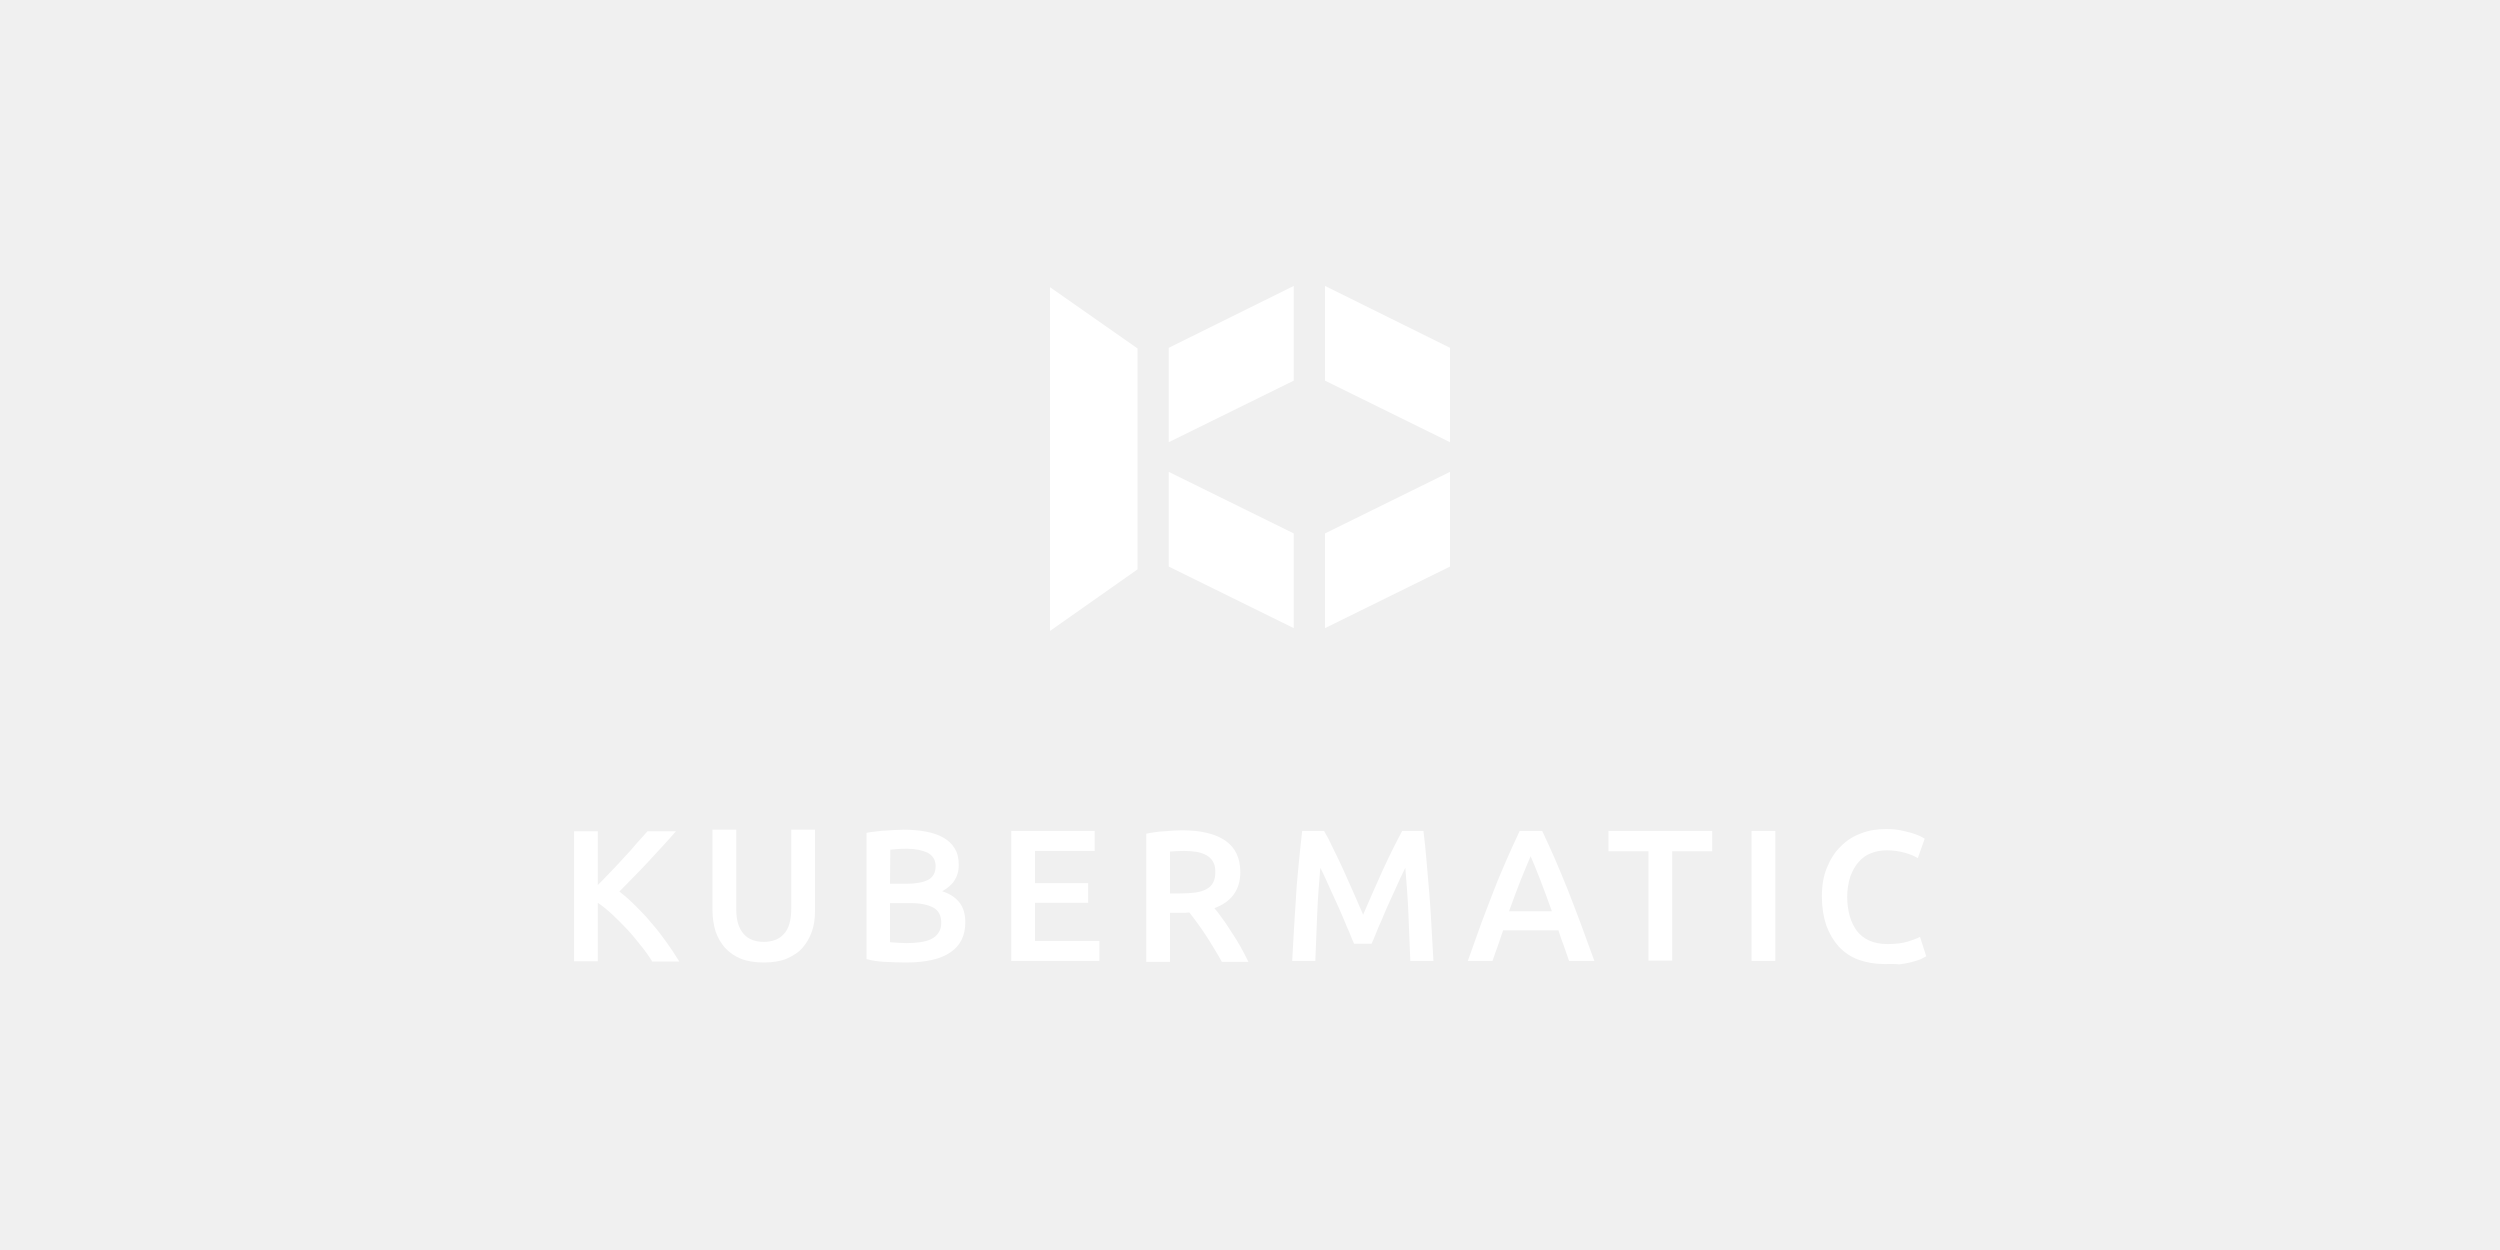
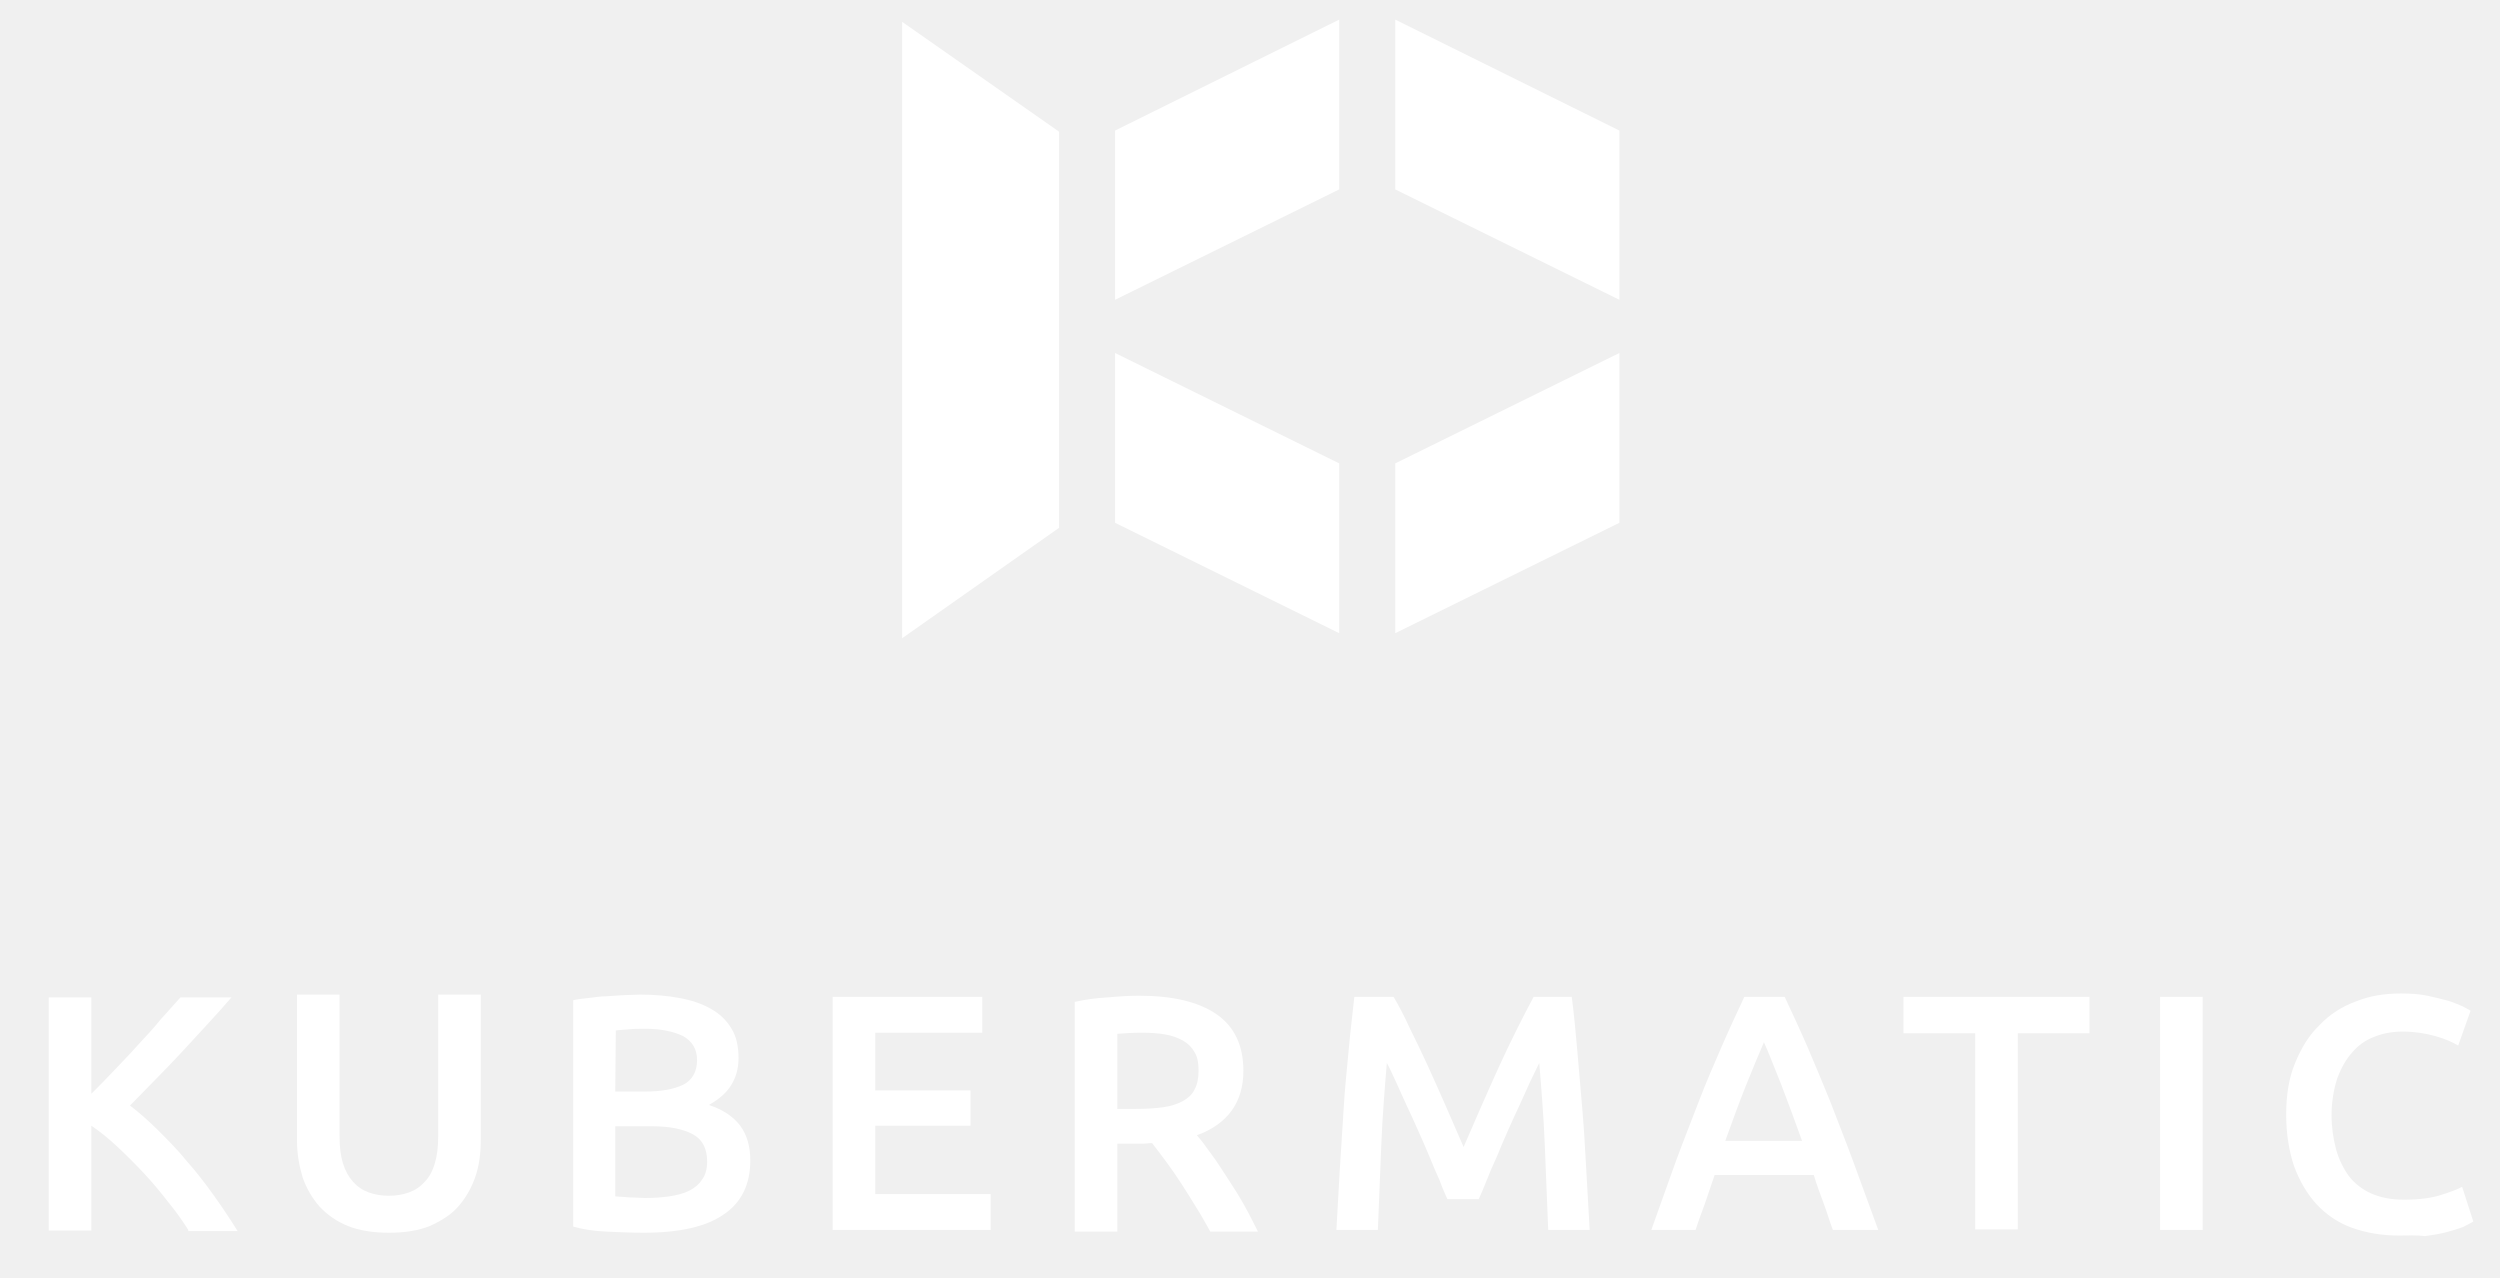
- <svg xmlns="http://www.w3.org/2000/svg" version="1.1" id="Layer_1" x="0px" y="0px" viewBox="0 0 800 400" style="enable-background:new 0 0 800 400;" xml:space="preserve">
-   <style type="text/css">
- 	.st0{fill:#FFFFFF;}
- </style>
+ <svg xmlns="http://www.w3.org/2000/svg" width="100%" height="100%" viewBox="0 0 1859 950" version="1.1" xml:space="preserve" style="fill-rule:evenodd;clip-rule:evenodd;stroke-linejoin:round;stroke-miterlimit:2;">
  <g>
-     <polygon class="st0" points="414,91.5 414,121.8 374,141.5 374,111.3  " />
-     <polygon class="st0" points="464,111.3 464,141.5 424,121.8 424,91.5  " />
-     <polygon class="st0" points="414,170.7 414,201 374,181.3 374,151  " />
-     <polygon class="st0" points="464,151 464,181.3 424,201 424,170.7  " />
-     <polygon class="st0" points="364,111.5 336,91.9 336,201.9 364,182.2  " />
+     <path d="M995.833,14.583l0,126.25l-166.667,82.083l0,-125.833l166.667,-82.5Z" style="fill:#fff;fill-rule:nonzero;" />
+     <path d="M1204.167,97.083l0,125.833l-166.667,-82.083l0,-126.25l166.667,82.5Z" style="fill:#fff;fill-rule:nonzero;" />
+     <path d="M995.833,344.583l0,126.25l-166.667,-82.083l0,-126.25l166.667,82.083Z" style="fill:#fff;fill-rule:nonzero;" />
+     <path d="M1204.167,262.5l0,126.25l-166.667,82.083l0,-126.25l166.667,-82.083Z" style="fill:#fff;fill-rule:nonzero;" />
+     <path d="M787.5,97.917l-116.667,-81.667l0,458.333l116.667,-82.083l0,-294.583Z" style="fill:#fff;fill-rule:nonzero;" />
  </g>
  <g>
-     <path class="st0" d="M208.6,307.5c-1-1.6-2.2-3.3-3.6-5c-1.4-1.8-2.8-3.5-4.3-5.1s-3.1-3.2-4.7-4.7c-1.6-1.5-3.2-2.8-4.7-3.8v18.7   h-7.6V266h7.6v17.2c1.3-1.3,2.7-2.7,4.1-4.2s2.9-3,4.3-4.6c1.4-1.5,2.8-3,4-4.5c1.3-1.4,2.4-2.7,3.5-3.9h9.1   c-1.3,1.5-2.7,3.1-4.2,4.7s-3,3.3-4.6,5s-3.1,3.3-4.7,4.9c-1.6,1.6-3.1,3.2-4.6,4.7c1.7,1.3,3.4,2.8,5.1,4.5   c1.7,1.7,3.5,3.5,5.1,5.5c1.7,1.9,3.3,4,4.8,6.1s2.9,4.2,4.2,6.3h-8.8V307.5z" />
-     <path class="st0" d="M244.4,308c-2.8,0-5.3-0.4-7.3-1.2s-3.7-2-5.1-3.5c-1.3-1.5-2.3-3.2-3-5.2c-0.6-2-1-4.2-1-6.6v-26h7.6v25.3   c0,1.9,0.2,3.5,0.6,4.8c0.4,1.3,1,2.4,1.8,3.3s1.7,1.5,2.8,1.9s2.3,0.6,3.6,0.6s2.5-0.2,3.6-0.6s2-1,2.8-1.9   c0.8-0.8,1.4-1.9,1.8-3.3c0.4-1.3,0.6-2.9,0.6-4.8v-25.3h7.6v26c0,2.4-0.3,4.6-1,6.6s-1.7,3.7-3,5.2c-1.3,1.5-3.1,2.6-5.1,3.5   C249.7,307.6,247.3,308,244.4,308z" />
-     <path class="st0" d="M289.9,308c-2.2,0-4.4-0.1-6.7-0.2c-2.2-0.1-4.2-0.4-5.9-0.9v-40.4c0.9-0.2,1.8-0.3,2.8-0.4s2-0.3,3.1-0.3   c1-0.1,2.1-0.1,3.1-0.2c1,0,2-0.1,2.9-0.1c2.5,0,4.9,0.2,7,0.6c2.2,0.4,4,1,5.6,1.9s2.8,2,3.7,3.5c0.9,1.4,1.3,3.2,1.3,5.3   c0,2-0.5,3.6-1.4,5s-2.3,2.5-3.9,3.4c2.5,0.8,4.4,2.1,5.6,3.7s1.8,3.7,1.8,6.2c0,4.3-1.6,7.5-4.7,9.6   C301.1,306.9,296.3,308,289.9,308z M284.8,282.8h5.3c2.9,0,5.1-0.4,6.8-1.2c1.6-0.8,2.5-2.3,2.5-4.4c0-2-0.9-3.4-2.5-4.3   c-1.7-0.8-3.9-1.3-6.6-1.3c-1.2,0-2.2,0-3.1,0.1s-1.7,0.1-2.3,0.2L284.8,282.8L284.8,282.8z M284.8,288.8v12.7   c0.8,0.1,1.7,0.1,2.7,0.2c1,0,1.8,0.1,2.6,0.1c1.6,0,3-0.1,4.4-0.3c1.3-0.2,2.5-0.5,3.5-1s1.8-1.2,2.3-2c0.6-0.8,0.9-1.9,0.9-3.2   c0-2.4-0.9-4-2.6-4.9s-4.1-1.4-7.1-1.4h-6.7V288.8z" />
-     <path class="st0" d="M323.6,307.5v-41.6h26.7v6.4h-19.1v10.3h17v6.3h-17v12.2h20.6v6.4L323.6,307.5L323.6,307.5z" />
-     <path class="st0" d="M378.3,265.7c6,0,10.6,1.1,13.8,3.3c3.2,2.2,4.8,5.6,4.8,10.1c0,5.6-2.8,9.5-8.3,11.5c0.8,0.9,1.6,2,2.6,3.4   c1,1.3,1.9,2.8,2.9,4.3s2,3.1,2.9,4.7s1.7,3.2,2.5,4.8H391c-0.8-1.4-1.6-2.9-2.5-4.3c-0.9-1.5-1.8-2.9-2.7-4.3   c-0.9-1.4-1.8-2.7-2.7-3.9c-0.9-1.2-1.7-2.3-2.5-3.3c-0.6,0-1,0.1-1.4,0.1s-0.8,0-1.1,0h-3.7v15.7h-7.6v-41   c1.8-0.4,3.8-0.7,5.9-0.8C374.8,265.8,376.6,265.7,378.3,265.7z M378.8,272.3c-1.6,0-3.1,0.1-4.4,0.2v13.4h3.3   c1.8,0,3.5-0.1,4.9-0.3c1.4-0.2,2.6-0.6,3.5-1.1s1.7-1.2,2.1-2.1c0.5-0.9,0.7-2,0.7-3.4c0-1.3-0.2-2.4-0.7-3.2   c-0.5-0.9-1.2-1.6-2.1-2.1s-2-0.9-3.2-1.1S380.3,272.3,378.8,272.3z" />
-     <path class="st0" d="M423.7,265.9c0.9,1.5,1.9,3.4,2.9,5.6c1.1,2.2,2.2,4.5,3.3,6.9c1.1,2.4,2.2,4.9,3.3,7.4c1.1,2.5,2.1,4.8,3,6.9   c0.9-2.1,1.9-4.4,3-6.9s2.2-5,3.3-7.4c1.1-2.4,2.2-4.7,3.3-6.9c1.1-2.2,2.1-4.1,2.9-5.6h6.8c0.4,3,0.7,6.3,1,9.7   c0.3,3.4,0.6,6.9,0.9,10.5s0.5,7.2,0.7,10.8s0.4,7.2,0.6,10.6h-7.4c-0.2-4.8-0.4-9.8-0.6-14.9s-0.6-10.1-1-14.9   c-0.4,0.9-1,2-1.6,3.3s-1.2,2.7-1.9,4.2c-0.7,1.5-1.4,3-2.1,4.6s-1.4,3.2-2,4.7c-0.7,1.5-1.3,2.9-1.8,4.2s-1,2.4-1.4,3.3h-5.6   c-0.4-0.9-0.9-2-1.4-3.4c-0.6-1.3-1.2-2.7-1.8-4.2s-1.3-3-2-4.6s-1.4-3.1-2.1-4.6s-1.3-2.9-1.9-4.2c-0.6-1.3-1.1-2.4-1.6-3.3   c-0.4,4.8-0.8,9.8-1,14.9s-0.4,10.1-0.6,14.9h-7.4c0.2-3.4,0.4-7,0.6-10.7s0.5-7.3,0.7-11s0.6-7.1,0.9-10.5s0.7-6.5,1-9.4H423.7z" />
-     <path class="st0" d="M502.1,307.5c-0.6-1.6-1.1-3.3-1.7-4.9s-1.2-3.2-1.7-4.9H481c-0.6,1.7-1.1,3.3-1.7,5s-1.2,3.2-1.7,4.8h-7.9   c1.6-4.4,3-8.5,4.4-12.3s2.8-7.3,4.1-10.7c1.3-3.4,2.7-6.6,4-9.6s2.7-6,4.1-9h7.2c1.4,3,2.8,6,4.1,9c1.3,3,2.6,6.2,4,9.6   c1.3,3.4,2.7,6.9,4.1,10.7c1.4,3.8,2.9,7.9,4.5,12.3H502.1z M489.8,274c-0.9,2.1-2,4.7-3.2,7.7s-2.4,6.3-3.7,9.9h13.7   c-1.3-3.6-2.5-6.9-3.7-10C491.7,278.6,490.7,276,489.8,274z" />
-     <path class="st0" d="M547.9,265.9v6.5h-12.8v35h-7.6v-35h-12.8v-6.5H547.9z" />
-     <path class="st0" d="M560.5,265.9h7.6v41.6h-7.6V265.9z" />
-     <path class="st0" d="M603.1,308.5c-3.1,0-5.9-0.5-8.4-1.4s-4.6-2.4-6.3-4.2c-1.7-1.9-3-4.1-4-6.8c-0.9-2.7-1.4-5.8-1.4-9.2   c0-3.5,0.5-6.6,1.6-9.2c1.1-2.7,2.5-5,4.4-6.8c1.8-1.9,4-3.3,6.5-4.2c2.5-1,5.1-1.4,8-1.4c1.7,0,3.3,0.1,4.7,0.4s2.6,0.6,3.7,0.9   c1,0.3,1.9,0.7,2.6,1c0.7,0.4,1.2,0.6,1.4,0.8l-2.2,6.2c-1-0.6-2.3-1.2-4.1-1.7s-3.7-0.8-5.8-0.8c-1.8,0-3.5,0.3-5,0.9   c-1.6,0.6-2.9,1.5-4,2.8c-1.1,1.2-2,2.8-2.7,4.7c-0.6,1.9-1,4.1-1,6.5c0,2.2,0.3,4.2,0.8,6.1c0.5,1.8,1.3,3.4,2.3,4.8   c1,1.3,2.4,2.4,4,3.1s3.5,1.1,5.8,1.1c2.7,0,4.9-0.3,6.5-0.8s3-1,3.9-1.5l2,6.2c-0.5,0.3-1.1,0.6-1.9,1c-0.8,0.3-1.8,0.6-2.9,0.9   c-1.1,0.3-2.4,0.5-3.8,0.7C606.2,308.4,604.7,308.5,603.1,308.5z" />
+     <path d="M140,914.583c-4.167,-6.667 -9.167,-13.75 -15,-20.833c-5.833,-7.5 -11.667,-14.583 -17.917,-21.25c-6.25,-6.667 -12.917,-13.333 -19.583,-19.583c-6.667,-6.25 -13.333,-11.667 -19.583,-15.833l0,77.917l-31.667,0l0,-173.333l31.667,0l0,71.667c5.417,-5.417 11.25,-11.25 17.083,-17.5c5.833,-6.25 12.083,-12.5 17.917,-19.167c5.833,-6.25 11.667,-12.5 16.667,-18.75c5.417,-5.833 10,-11.25 14.583,-16.25l37.917,0c-5.417,6.25 -11.25,12.917 -17.5,19.583c-6.25,6.667 -12.5,13.75 -19.167,20.833c-6.667,7.083 -12.917,13.75 -19.583,20.417c-6.667,6.667 -12.917,13.333 -19.167,19.583c7.083,5.417 14.167,11.667 21.25,18.75c7.083,7.083 14.583,14.583 21.25,22.917c7.083,7.917 13.75,16.667 20,25.417c6.25,8.75 12.083,17.5 17.5,26.25l-36.667,0l0,-0.833Z" style="fill:#fff;fill-rule:nonzero;" />
+     <path d="M289.167,916.667c-11.667,0 -22.083,-1.667 -30.417,-5c-8.333,-3.333 -15.417,-8.333 -21.25,-14.583c-5.417,-6.25 -9.583,-13.333 -12.5,-21.667c-2.5,-8.333 -4.167,-17.5 -4.167,-27.5l0,-108.333l31.667,0l0,105.417c0,7.917 0.833,14.583 2.5,20c1.667,5.417 4.167,10 7.5,13.75c3.333,3.75 7.083,6.25 11.667,7.917c4.583,1.667 9.583,2.5 15,2.5c5.417,0 10.417,-0.833 15,-2.5c4.583,-1.667 8.333,-4.167 11.667,-7.917c3.333,-3.333 5.833,-7.917 7.5,-13.75c1.667,-5.417 2.5,-12.083 2.5,-20l0,-105.417l31.667,0l0,108.333c0,10 -1.25,19.167 -4.167,27.5c-2.917,8.333 -7.083,15.417 -12.5,21.667c-5.417,6.25 -12.917,10.833 -21.25,14.583c-8.333,3.333 -18.333,5 -30.417,5Z" style="fill:#fff;fill-rule:nonzero;" />
+     <path d="M478.75,916.667c-9.167,0 -18.333,-0.417 -27.917,-0.833c-9.167,-0.417 -17.5,-1.667 -24.583,-3.75l0,-168.333c3.75,-0.833 7.5,-1.25 11.667,-1.667c4.167,-0.417 8.333,-1.25 12.917,-1.25c4.167,-0.417 8.75,-0.417 12.917,-0.833c4.167,0 8.333,-0.417 12.083,-0.417c10.417,0 20.417,0.833 29.167,2.5c9.167,1.667 16.667,4.167 23.333,7.917c6.667,3.75 11.667,8.333 15.417,14.583c3.75,5.833 5.417,13.333 5.417,22.083c0,8.333 -2.083,15 -5.833,20.833c-3.75,5.833 -9.583,10.417 -16.25,14.167c10.417,3.333 18.333,8.75 23.333,15.417c5,6.667 7.5,15.417 7.5,25.833c0,17.917 -6.667,31.25 -19.583,40c-12.917,9.167 -32.917,13.75 -59.583,13.75Zm-21.25,-105l22.083,0c12.083,0 21.25,-1.667 28.333,-5c6.667,-3.333 10.417,-9.583 10.417,-18.333c0,-8.333 -3.75,-14.167 -10.417,-17.917c-7.083,-3.333 -16.25,-5.417 -27.5,-5.417c-5,0 -9.167,0 -12.917,0.417c-3.75,0.417 -7.083,0.417 -9.583,0.833l-0.417,45.417Zm0,25l0,52.917c3.333,0.417 7.083,0.417 11.25,0.833c4.167,0 7.5,0.417 10.833,0.417c6.667,0 12.5,-0.417 18.333,-1.25c5.417,-0.833 10.417,-2.083 14.583,-4.167c4.167,-2.083 7.5,-5 9.583,-8.333c2.5,-3.333 3.75,-7.917 3.75,-13.333c0,-10 -3.75,-16.667 -10.833,-20.417c-7.083,-3.75 -17.083,-5.833 -29.583,-5.833l-27.917,0l0,-0.833Z" style="fill:#fff;fill-rule:nonzero;" />
+     <path d="M619.167,914.583l0,-173.333l111.25,0l0,26.667l-79.583,0l0,42.917l70.833,0l0,26.25l-70.833,0l0,50.833l85.833,0l0,26.667l-117.5,0Z" style="fill:#fff;fill-rule:nonzero;" />
+     <path d="M847.083,740.417c25,0 44.167,4.583 57.5,13.75c13.333,9.167 20,23.333 20,42.083c0,23.333 -11.667,39.583 -34.583,47.917c3.333,3.75 6.667,8.333 10.833,14.167c4.167,5.417 7.917,11.667 12.083,17.917c4.167,6.25 8.333,12.917 12.083,19.583c3.75,6.667 7.083,13.333 10.417,20l-35.417,0c-3.333,-5.833 -6.667,-12.083 -10.417,-17.917c-3.75,-6.25 -7.5,-12.083 -11.25,-17.917c-3.75,-5.833 -7.5,-11.25 -11.25,-16.25c-3.75,-5 -7.083,-9.583 -10.417,-13.75c-2.5,0 -4.167,0.417 -5.833,0.417l-20,0l0,65.417l-31.667,0l0,-170.833c7.5,-1.667 15.833,-2.917 24.583,-3.333c8.75,-0.833 16.25,-1.25 23.333,-1.25Zm2.083,27.5c-6.667,0 -12.917,0.417 -18.333,0.833l0,55.833l13.75,0c7.5,0 14.583,-0.417 20.417,-1.25c5.833,-0.833 10.833,-2.5 14.583,-4.583c3.75,-2.083 7.083,-5 8.75,-8.75c2.083,-3.75 2.917,-8.333 2.917,-14.167c0,-5.417 -0.833,-10 -2.917,-13.333c-2.083,-3.75 -5,-6.667 -8.75,-8.75c-3.75,-2.083 -8.333,-3.75 -13.333,-4.583c-5,-0.833 -10.833,-1.25 -17.083,-1.25Z" style="fill:#fff;fill-rule:nonzero;" />
+     <path d="M1036.25,741.25c3.75,6.25 7.917,14.167 12.083,23.333c4.583,9.167 9.167,18.75 13.75,28.75c4.583,10 9.167,20.417 13.75,30.833c4.583,10.417 8.75,20 12.5,28.75c3.75,-8.75 7.917,-18.333 12.5,-28.75c4.583,-10.417 9.167,-20.833 13.75,-30.833c4.583,-10 9.167,-19.583 13.75,-28.75c4.583,-9.167 8.75,-17.083 12.083,-23.333l28.333,0c1.667,12.5 2.917,26.25 4.167,40.417c1.25,14.167 2.5,28.75 3.75,43.75c1.25,15 2.083,30 2.917,45c0.833,15 1.667,30 2.5,44.167l-30.833,0c-0.833,-20 -1.667,-40.833 -2.5,-62.083c-0.833,-21.25 -2.5,-42.083 -4.167,-62.083c-1.667,3.75 -4.167,8.333 -6.667,13.75c-2.5,5.417 -5,11.25 -7.917,17.5c-2.917,6.25 -5.833,12.5 -8.75,19.167c-2.917,6.667 -5.833,13.333 -8.333,19.583c-2.917,6.25 -5.417,12.083 -7.5,17.5c-2.083,5.417 -4.167,10 -5.833,13.75l-23.333,0c-1.667,-3.75 -3.75,-8.333 -5.833,-14.167c-2.5,-5.417 -5,-11.25 -7.5,-17.5c-2.5,-6.25 -5.417,-12.5 -8.333,-19.167c-2.917,-6.667 -5.833,-12.917 -8.75,-19.167c-2.917,-6.25 -5.417,-12.083 -7.917,-17.5c-2.5,-5.417 -4.583,-10 -6.667,-13.75c-1.667,20 -3.333,40.833 -4.167,62.083c-0.833,21.25 -1.667,42.083 -2.5,62.083l-30.833,0c0.833,-14.167 1.667,-29.167 2.5,-44.583c0.833,-15.417 2.083,-30.417 2.917,-45.833c0.833,-15.417 2.5,-29.583 3.75,-43.75c1.25,-14.167 2.917,-27.083 4.167,-39.167l29.167,0Z" style="fill:#fff;fill-rule:nonzero;" />
+     <path d="M1362.917,914.583c-2.5,-6.667 -4.583,-13.75 -7.083,-20.417c-2.5,-6.667 -5,-13.333 -7.083,-20.417l-73.75,0c-2.5,7.083 -4.583,13.75 -7.083,20.833c-2.5,7.083 -5,13.333 -7.083,20l-32.917,0c6.667,-18.333 12.5,-35.417 18.333,-51.25c5.833,-15.833 11.667,-30.417 17.083,-44.583c5.417,-14.167 11.25,-27.5 16.667,-40c5.417,-12.5 11.25,-25 17.083,-37.5l30,0c5.833,12.5 11.667,25 17.083,37.5c5.417,12.5 10.833,25.833 16.667,40c5.417,14.167 11.25,28.75 17.083,44.583c5.833,15.833 12.083,32.917 18.75,51.25l-33.75,0Zm-51.25,-139.583c-3.75,8.75 -8.333,19.583 -13.333,32.083c-5,12.5 -10,26.25 -15.417,41.25l57.083,0c-5.417,-15 -10.417,-28.75 -15.417,-41.667c-5,-12.5 -9.167,-23.333 -12.917,-31.667Z" style="fill:#fff;fill-rule:nonzero;" />
+     <path d="M1553.75,741.25l0,27.083l-53.333,0l0,145.833l-31.667,0l0,-145.833l-53.333,0l0,-27.083l138.333,0Z" style="fill:#fff;fill-rule:nonzero;" />
+     <rect x="1606.25" y="741.25" width="31.667" height="173.333" style="fill:#fff;fill-rule:nonzero;" />
+     <path d="M1783.75,918.75c-12.917,0 -24.583,-2.083 -35,-5.833c-10.417,-3.75 -19.167,-10 -26.25,-17.5c-7.083,-7.917 -12.5,-17.083 -16.667,-28.333c-3.75,-11.25 -5.833,-24.167 -5.833,-38.333c0,-14.583 2.083,-27.5 6.667,-38.333c4.583,-11.25 10.417,-20.833 18.333,-28.333c7.5,-7.917 16.667,-13.75 27.083,-17.5c10.417,-4.167 21.25,-5.833 33.333,-5.833c7.083,0 13.75,0.417 19.583,1.667c5.833,1.25 10.833,2.5 15.417,3.75c4.167,1.25 7.917,2.917 10.833,4.167c2.917,1.667 5,2.5 5.833,3.333l-9.167,25.833c-4.167,-2.5 -9.583,-5 -17.083,-7.083c-7.5,-2.083 -15.417,-3.333 -24.167,-3.333c-7.5,0 -14.583,1.25 -20.833,3.75c-6.667,2.5 -12.083,6.25 -16.667,11.667c-4.583,5 -8.333,11.667 -11.25,19.583c-2.5,7.917 -4.167,17.083 -4.167,27.083c0,9.167 1.25,17.5 3.333,25.417c2.083,7.5 5.417,14.167 9.583,20c4.167,5.417 10,10 16.667,12.917c6.667,2.917 14.583,4.583 24.167,4.583c11.25,0 20.417,-1.25 27.083,-3.333c6.667,-2.083 12.5,-4.167 16.25,-6.25l8.333,25.833c-2.083,1.25 -4.583,2.5 -7.917,4.167c-3.333,1.25 -7.5,2.5 -12.083,3.75c-4.583,1.25 -10,2.083 -15.833,2.917c-6.667,-0.833 -12.917,-0.417 -19.583,-0.417Z" style="fill:#fff;fill-rule:nonzero;" />
  </g>
</svg>
